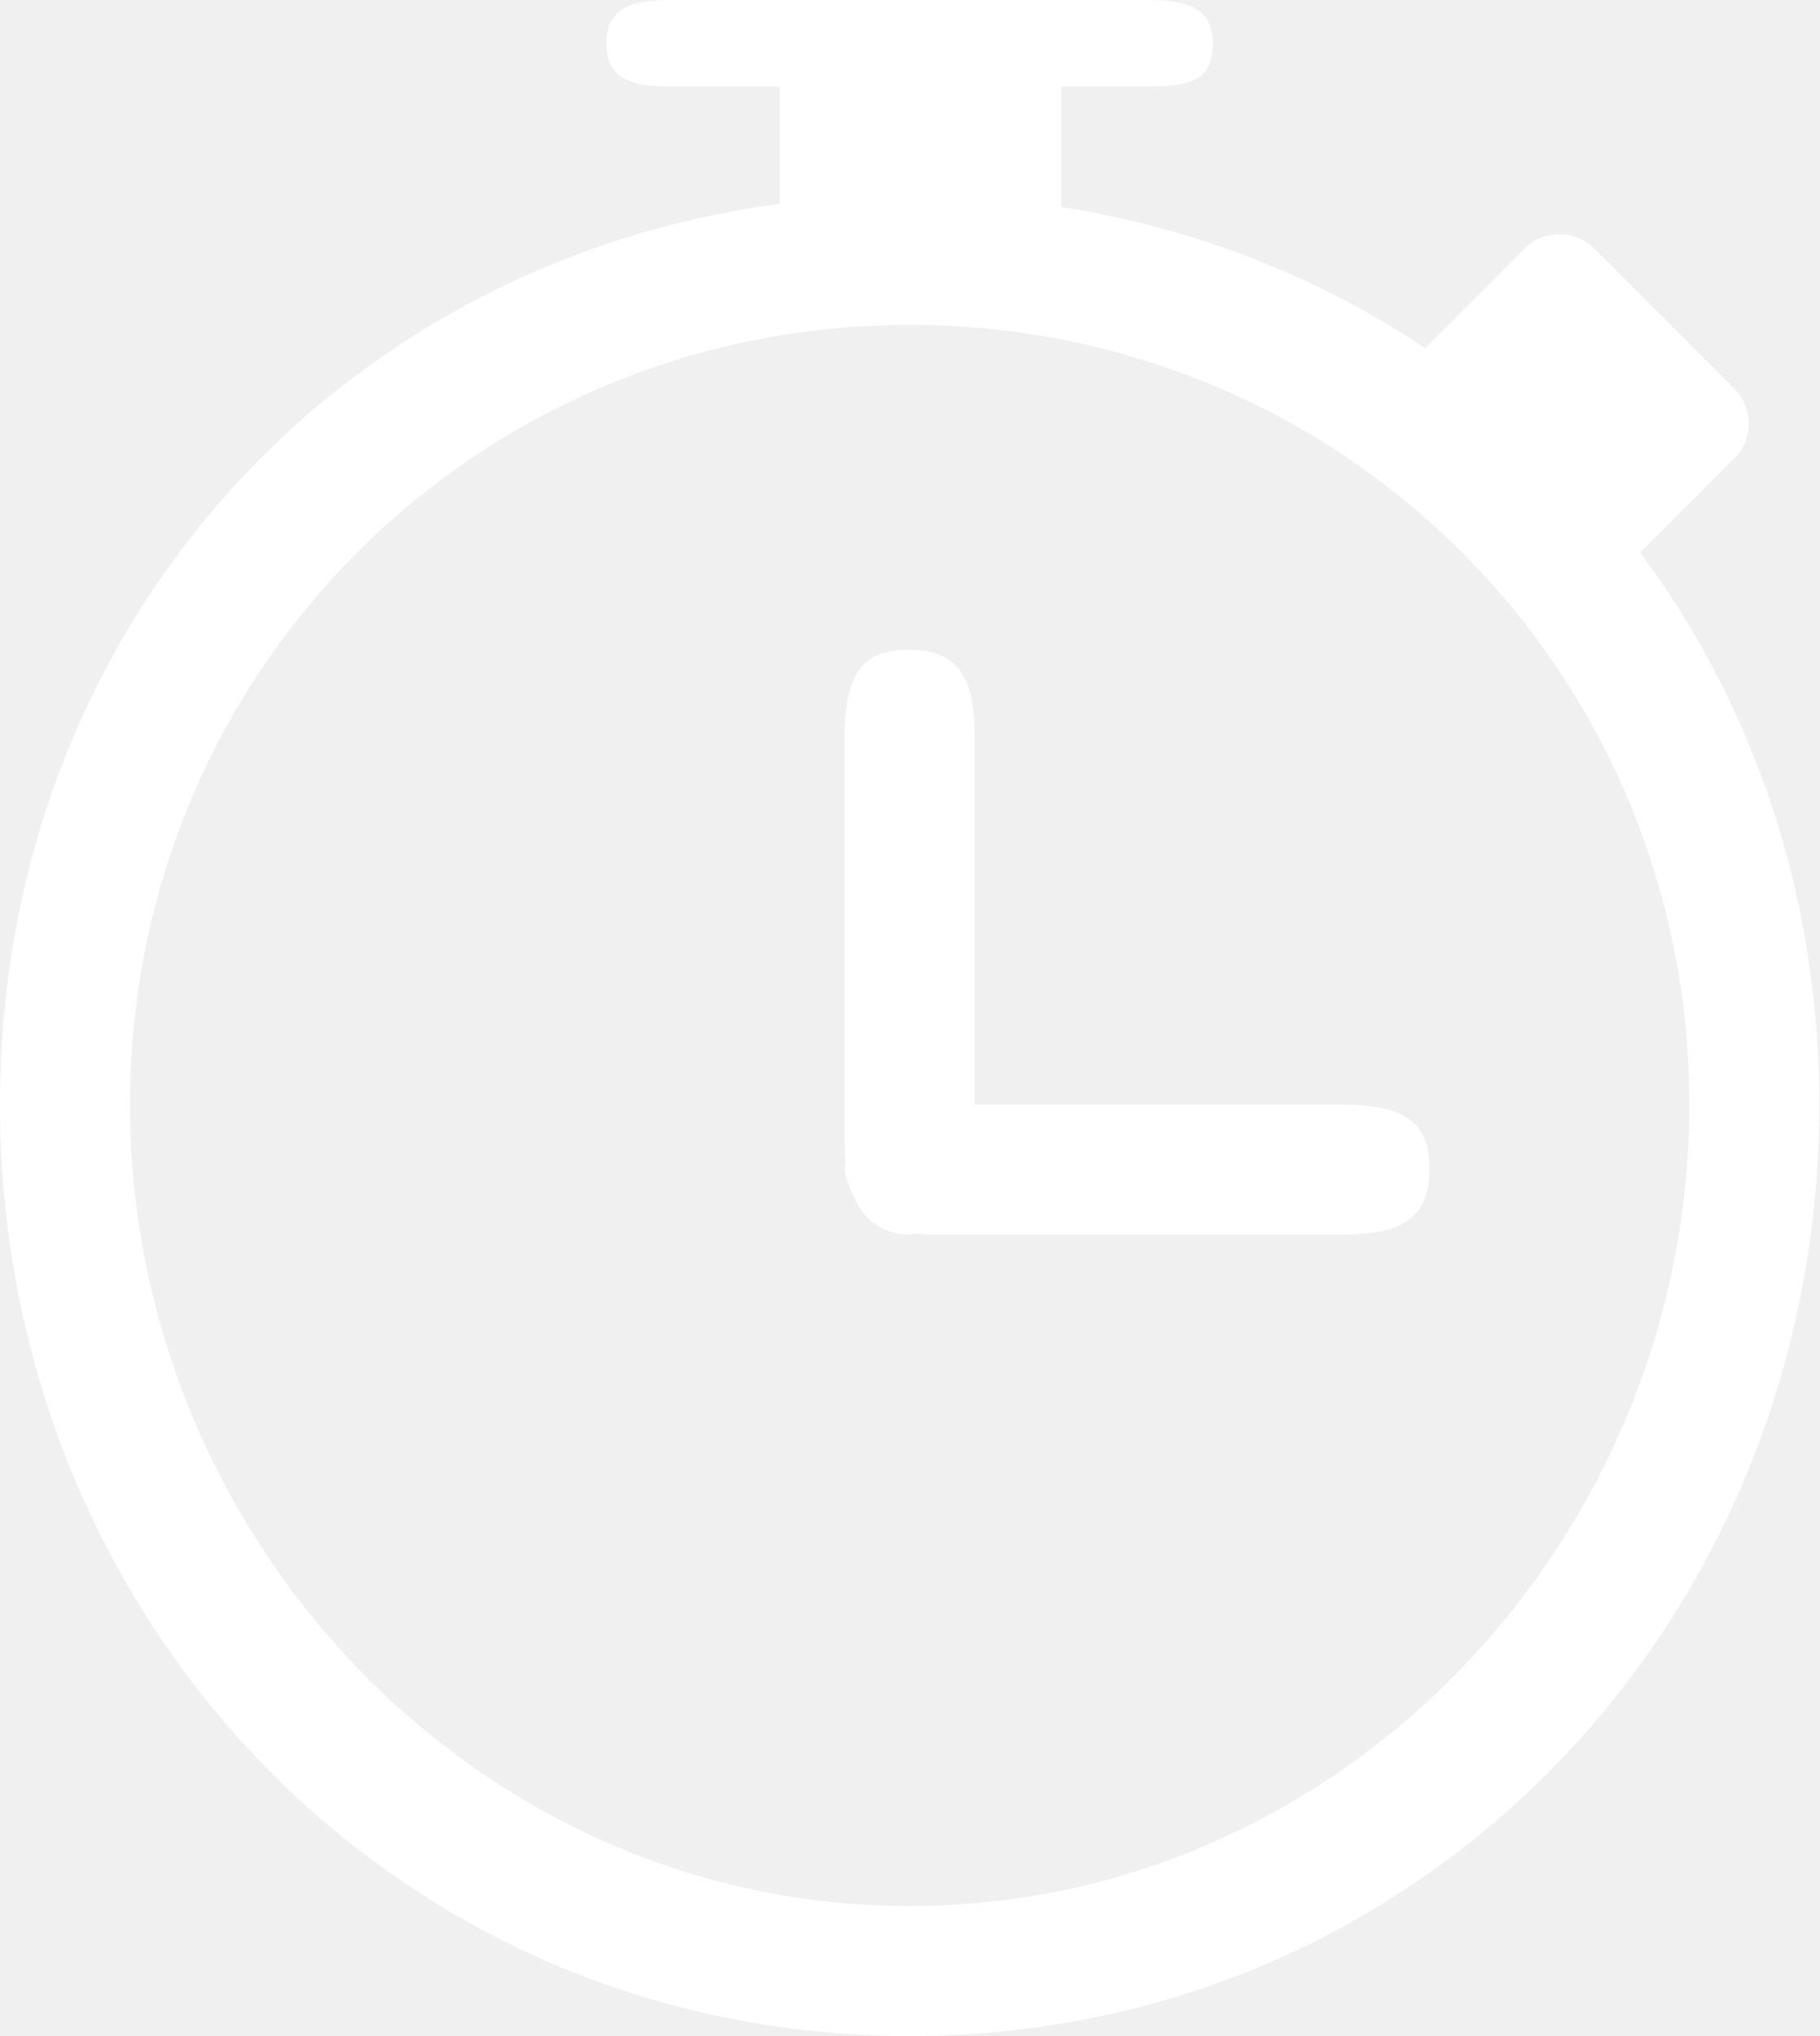
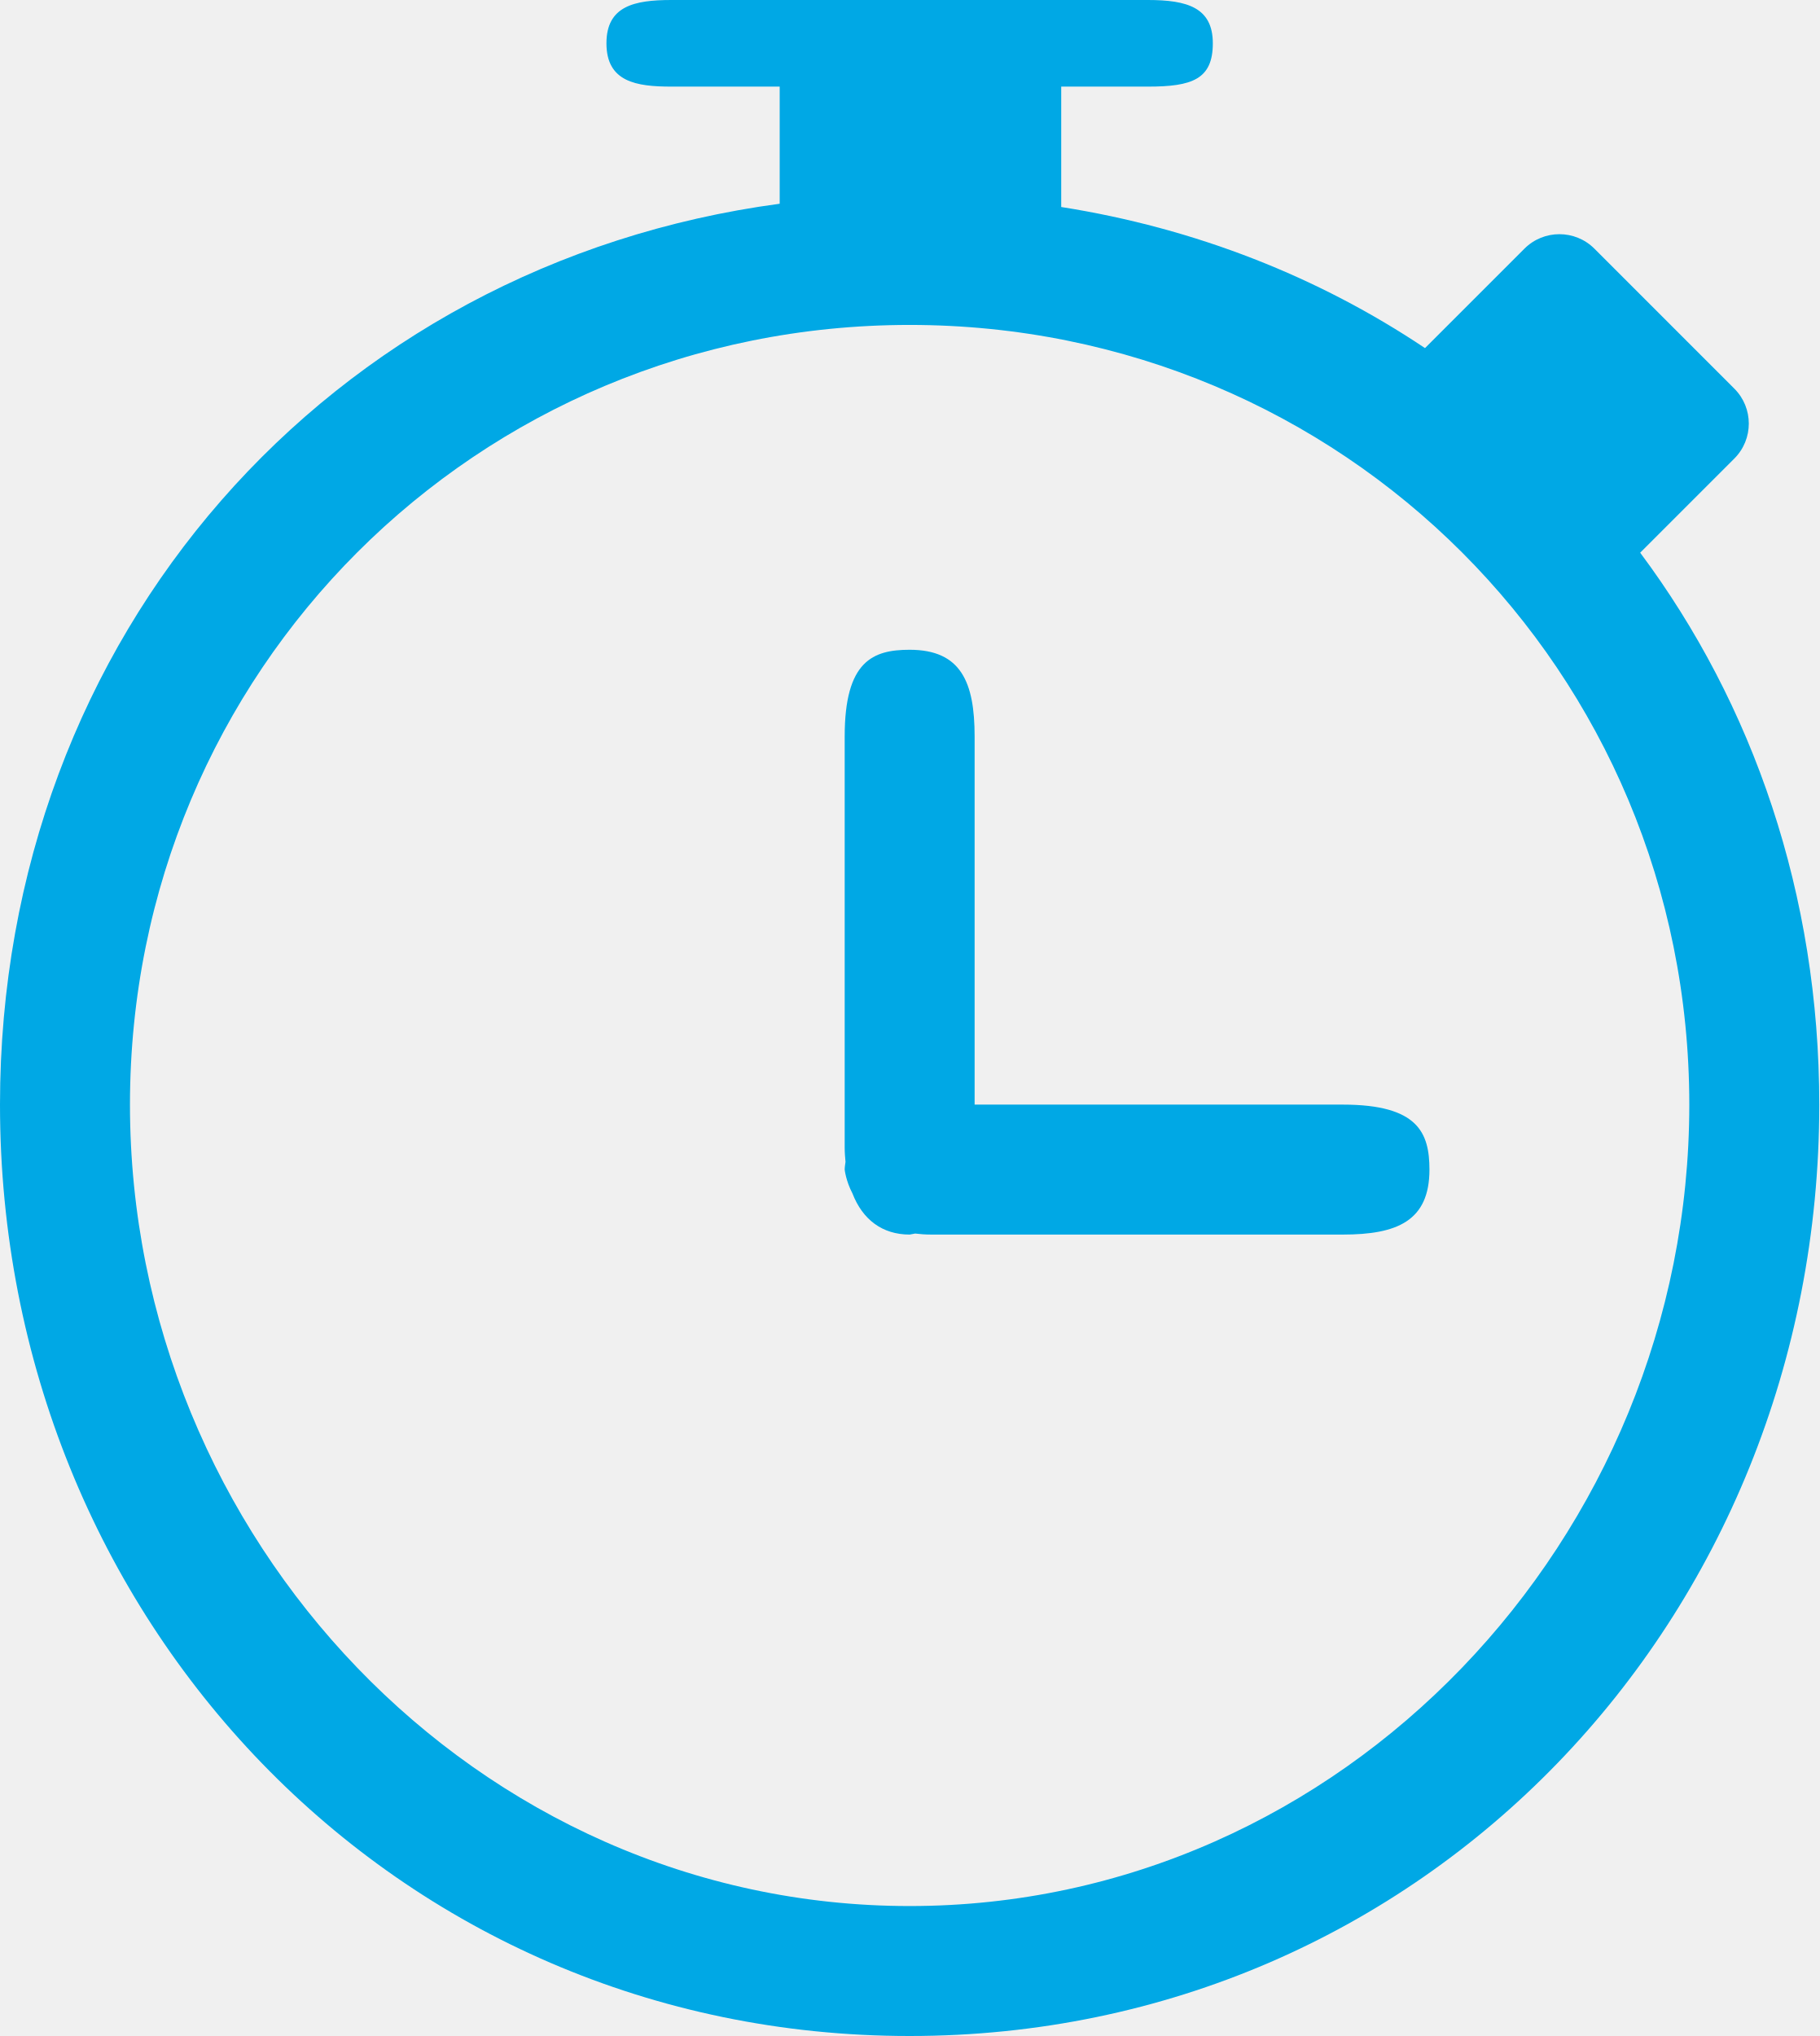
<svg xmlns="http://www.w3.org/2000/svg" version="1.1" id="Layer_1" x="0px" y="0px" width="89.364px" height="100px" viewBox="0 0 89.364 100" enable-background="new 0 0 89.364 100" xml:space="preserve">
-   <g fill="#fff">
+   <g fill="#00A8E5">
    <path d="M65.959,54.254H47.874V36.17c0-2.66-0.666-4.256-3.191-4.256c-1.796,0-3.191,0.541-3.191,4.256v20.213  c0,0.239,0.021,0.458,0.04,0.682c-0.014,0.127-0.04,0.248-0.04,0.381c0,0,0.052,0.539,0.381,1.17  c0.497,1.285,1.466,2.021,2.811,2.021c0,0,0.114-0.018,0.269-0.05c0.248,0.03,0.509,0.05,0.796,0.05h20.213  c2.658,0,4.254-0.664,4.254-3.191C70.213,55.652,69.673,54.254,65.959,54.254z" />
    <path d="M80.567,27.146l4.624-4.623c0.949-0.949,0.949-2.487,0-3.436l-6.872-6.873c-0.951-0.949-2.49-0.949-3.438,0  l-4.884,4.883c-5.219-3.494-11.271-5.89-17.869-6.93V4.254h4.257c2.165,0,3.19-0.354,3.19-2.127c0-1.76-1.263-2.127-3.19-2.127  H32.98c-1.829,0-3.191,0.299-3.191,2.127c0,1.896,1.463,2.127,3.191,2.127h5.319v5.753C16.214,12.969,0,31.161,0,54.254  C0,79.523,19.409,100,44.682,100c25.273,0,44.682-20.477,44.682-45.746C89.364,43.932,86.12,34.589,80.567,27.146z M44.682,93.617  c-21.284,0-38.298-18.083-38.298-39.362c0-21.278,17.014-38.296,38.298-38.296c21.283,0,38.298,17.019,38.298,38.296  C82.98,75.534,65.965,93.617,44.682,93.617z" />
  </g>
</svg>
